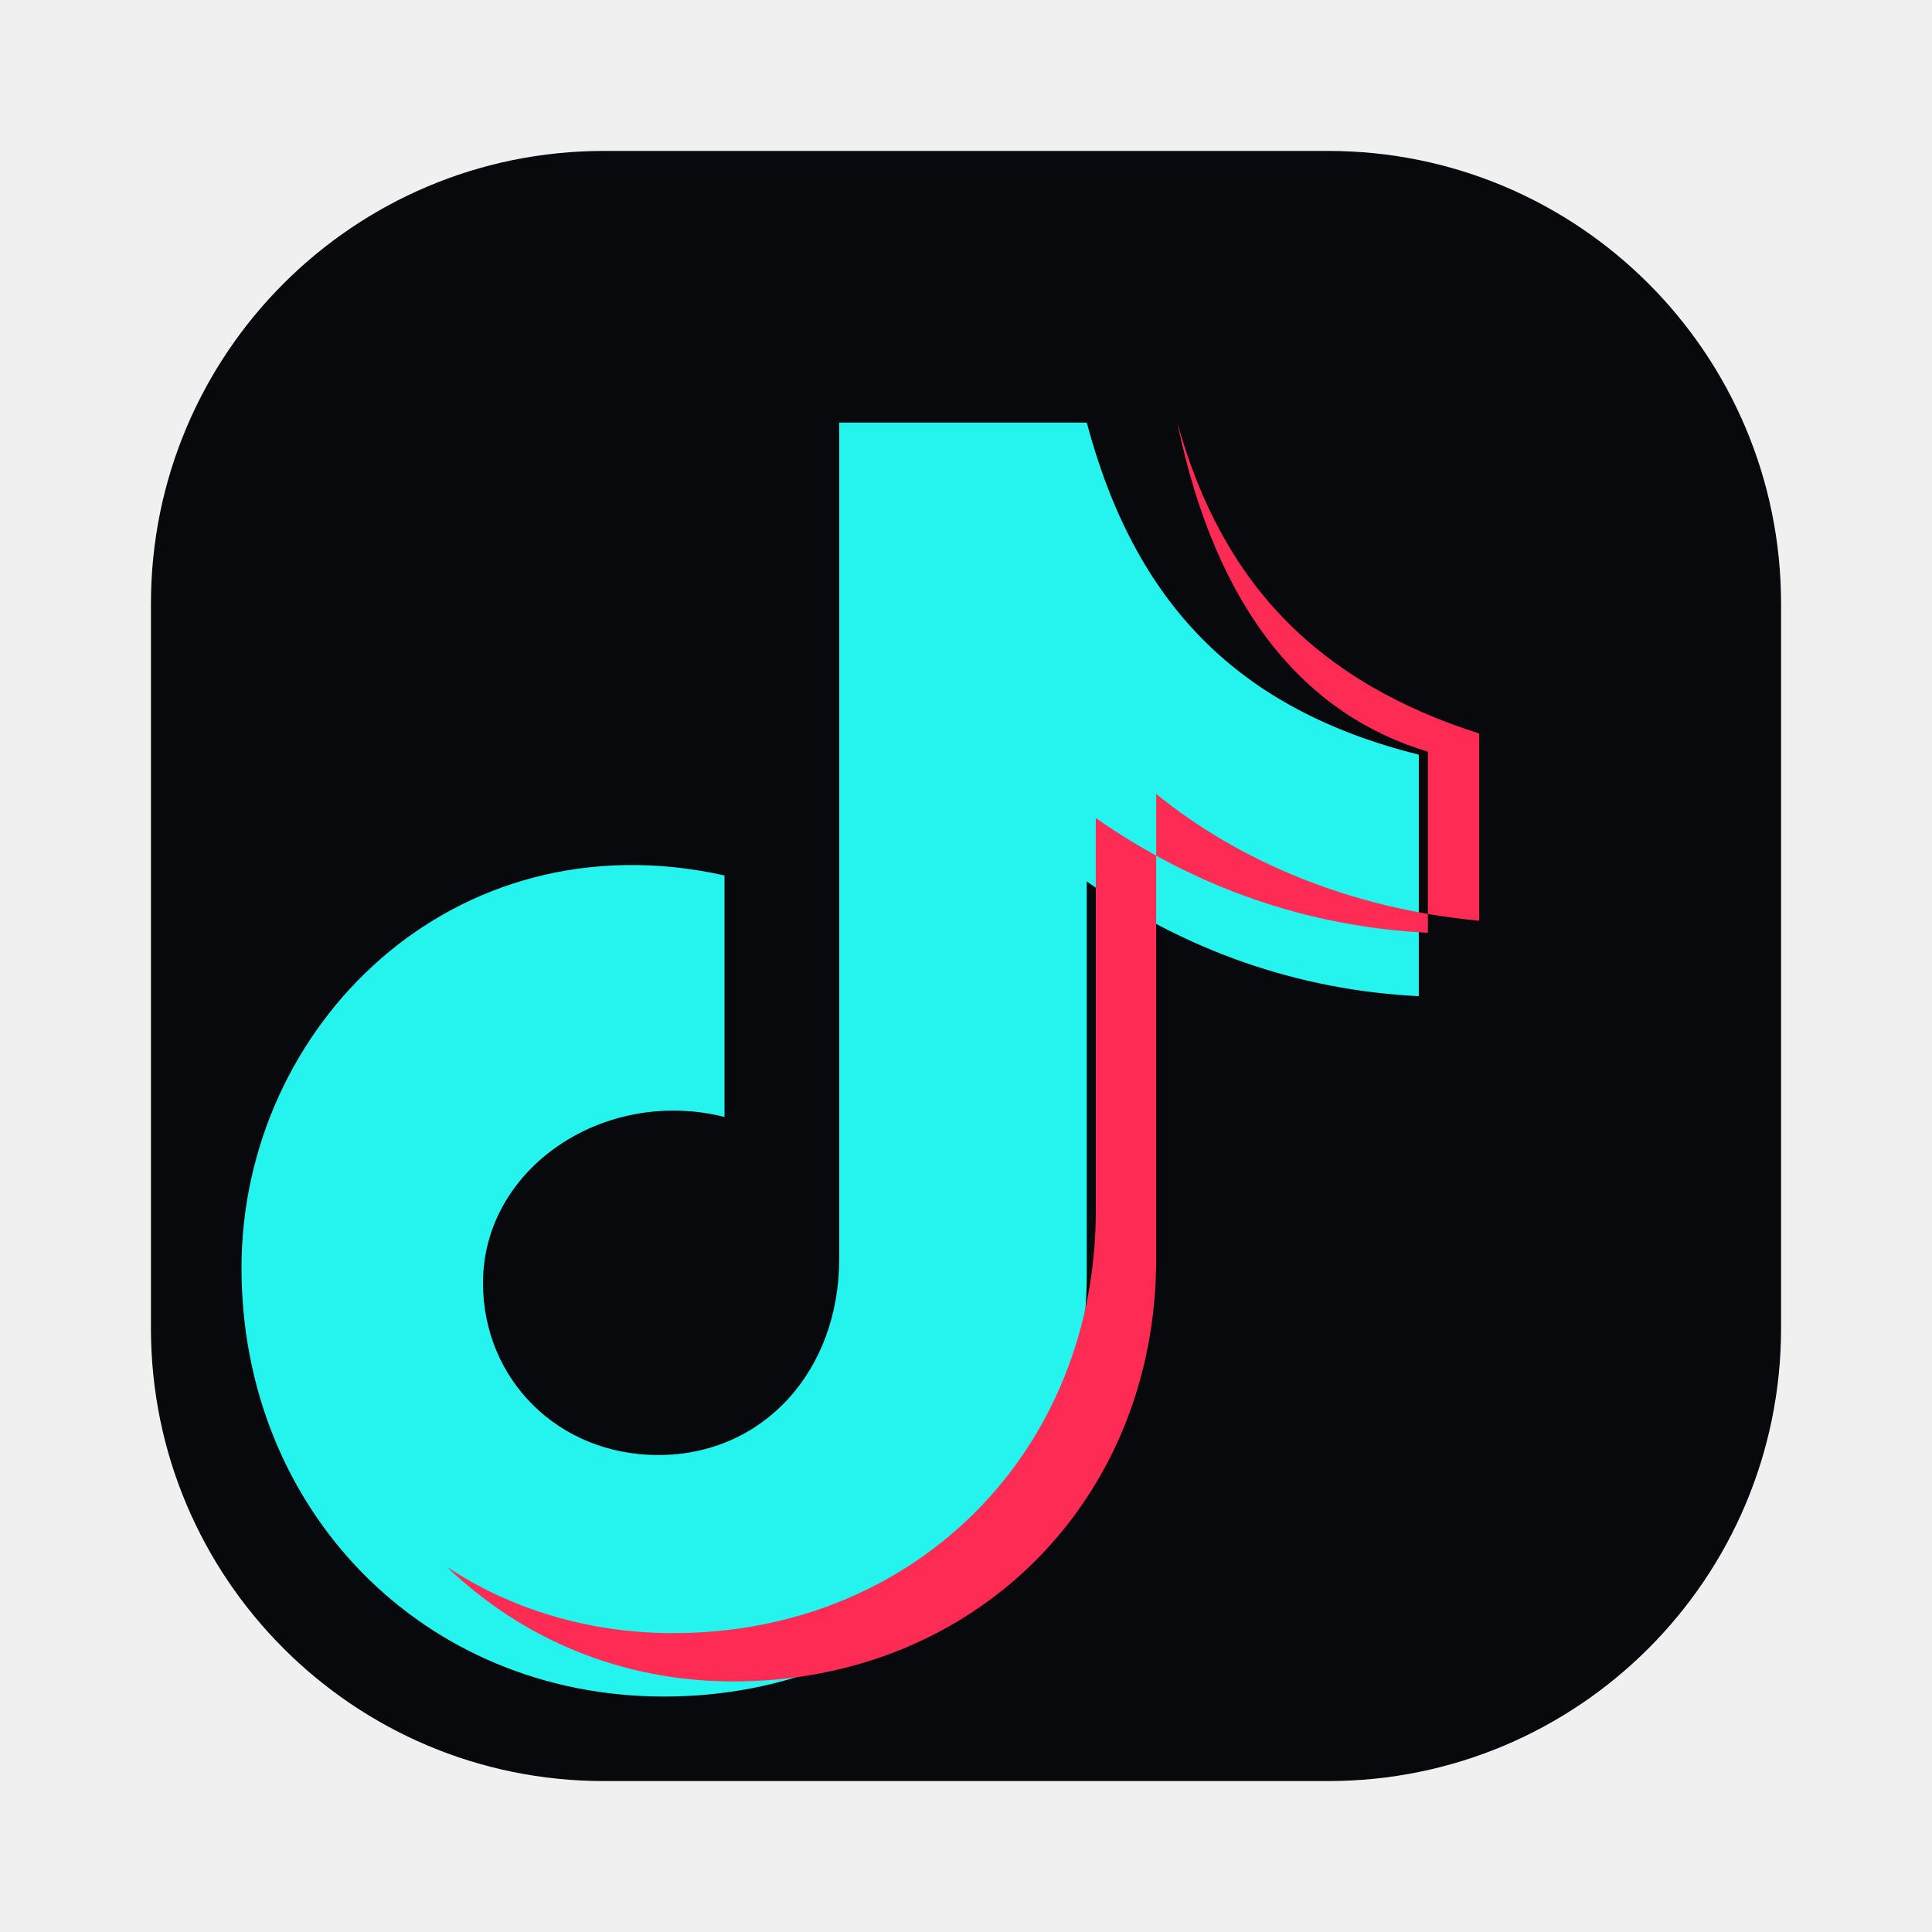
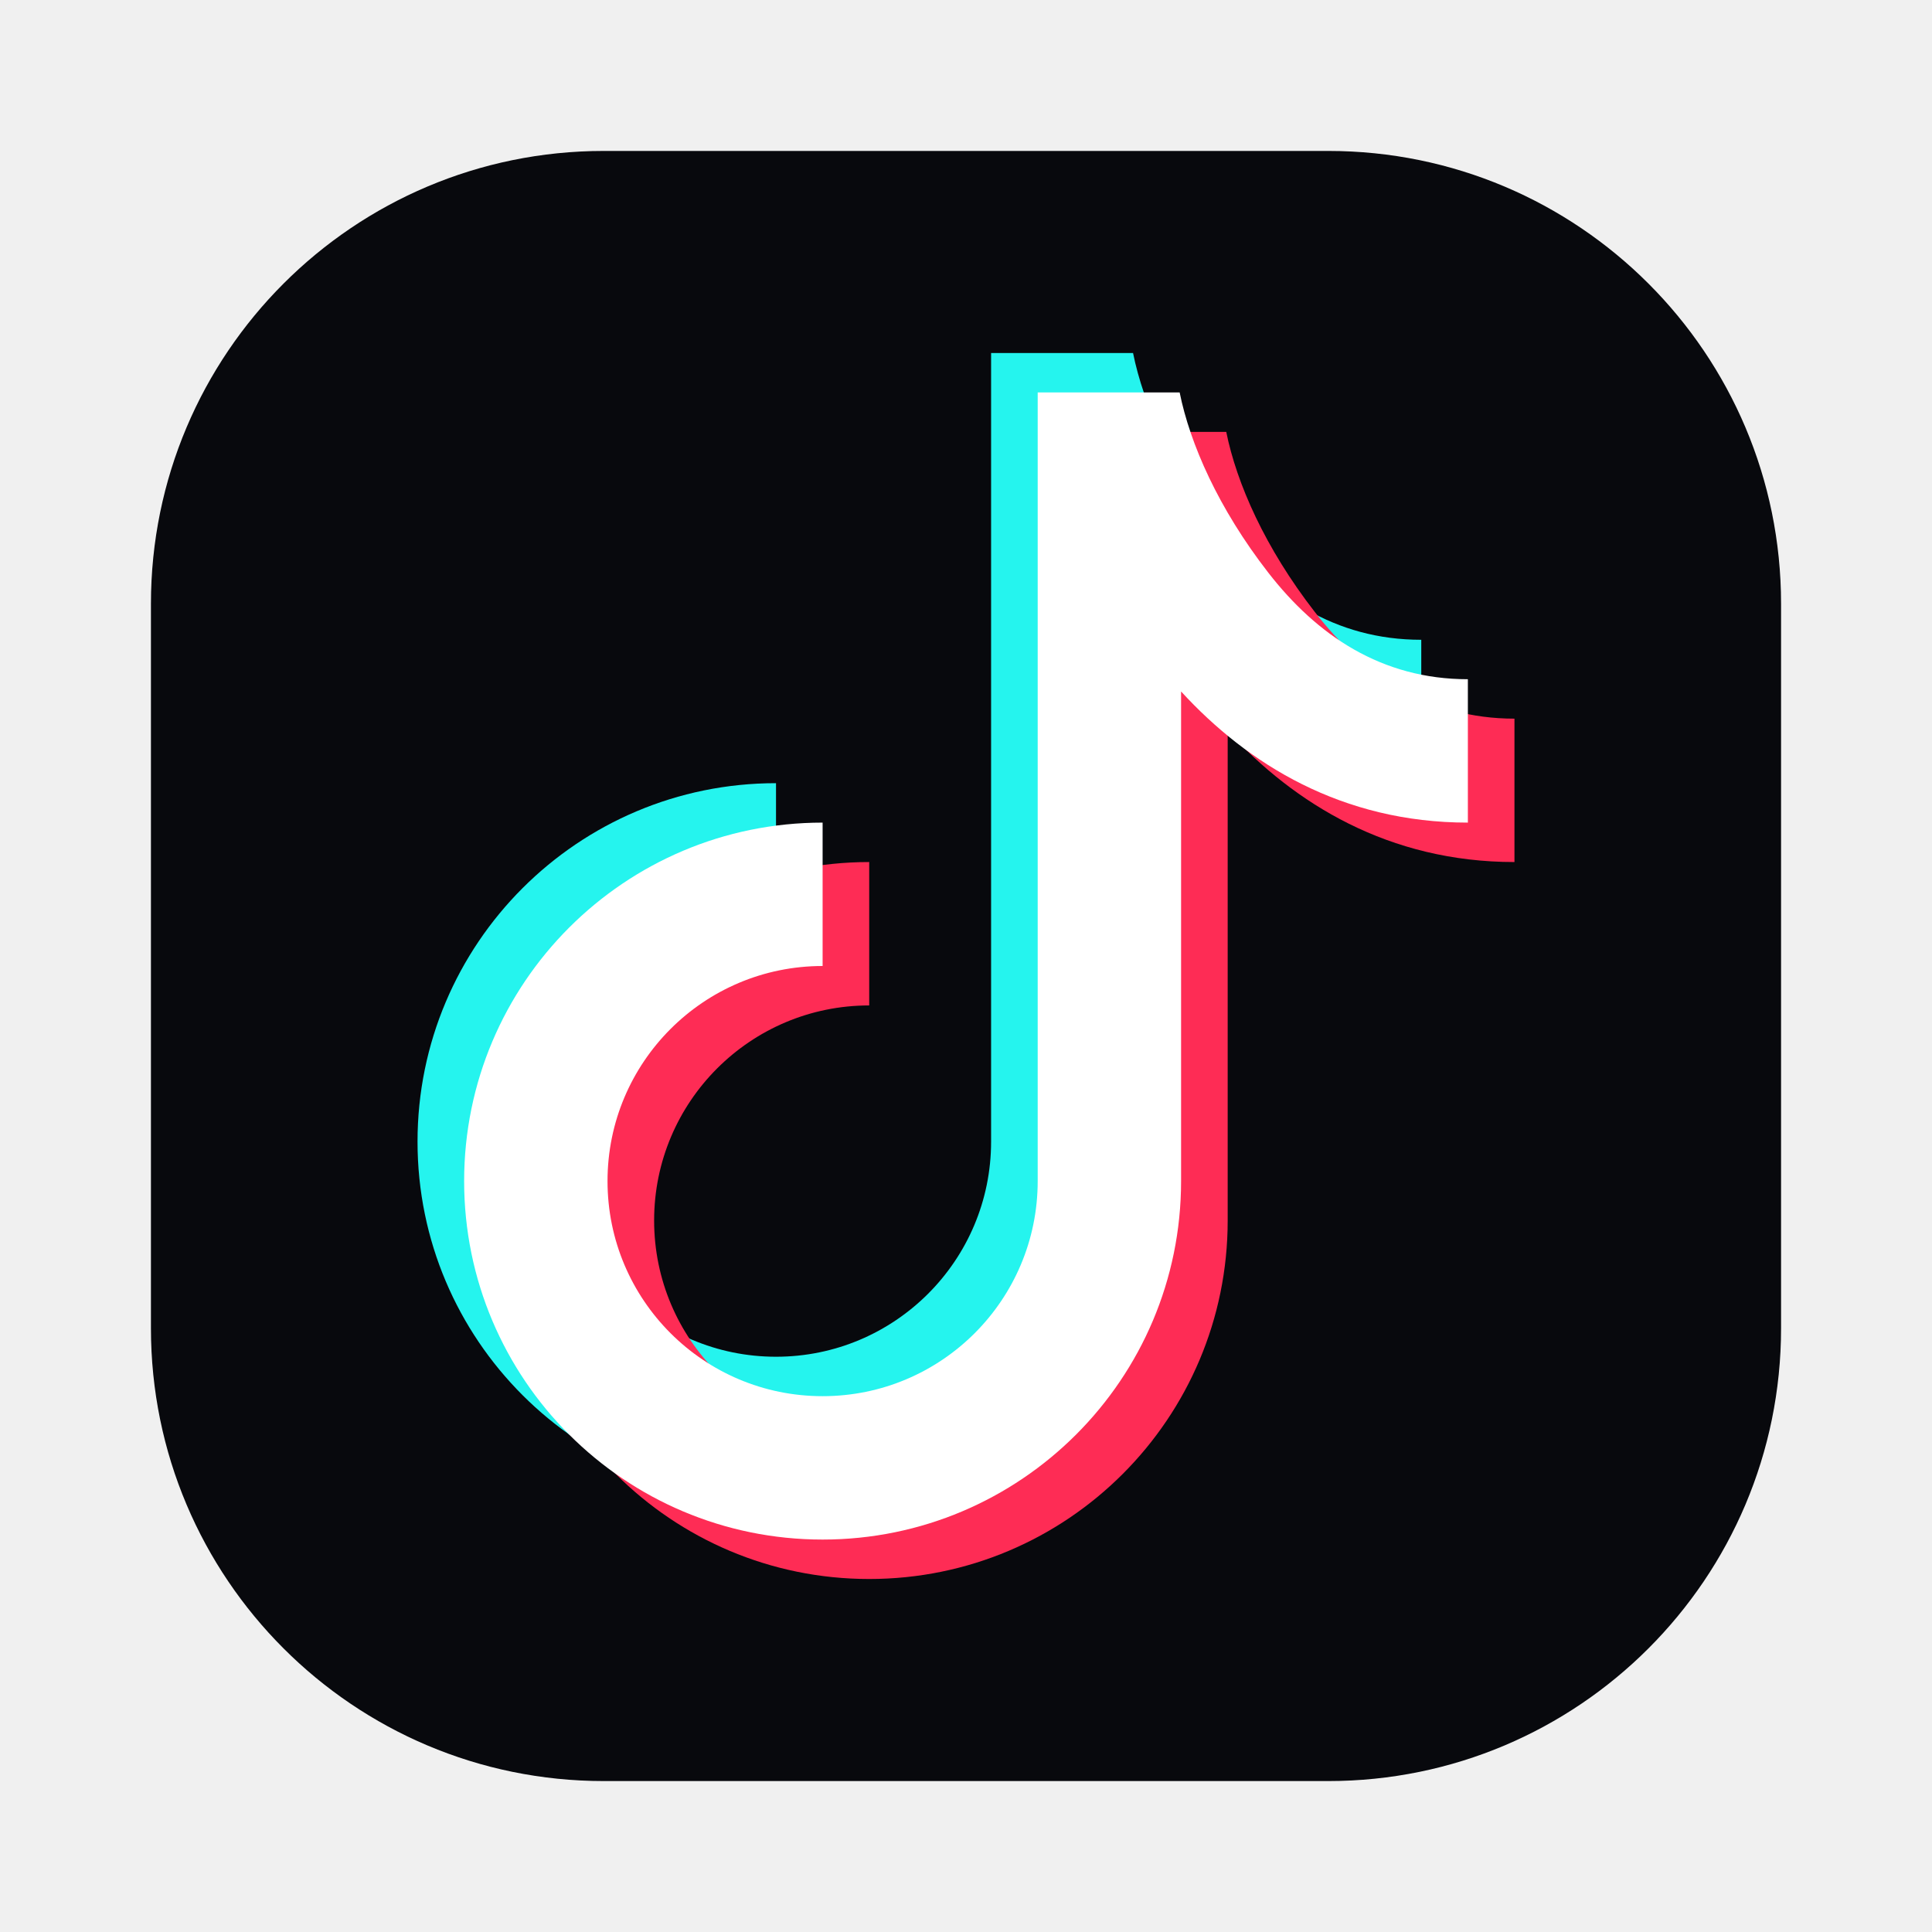
<svg xmlns="http://www.w3.org/2000/svg" viewBox="0 0 64 64">
  <rect x="5" y="5" width="54" height="54" rx="15" fill="#08090d" />
-   <path d="M36 14c1.6 6 5 9.5 11 11v8c-4-.2-7.7-1.5-11-3.8v13c0 8-6 14-14 14S8 50 8 42s7-15 16-13v8c-4-1-8 1.7-8 5.5 0 3.2 2.5 5.7 5.8 5.7 3.5 0 6-2.8 6-6.5V14z" fill="#25f4ee" />
-   <path d="M39 14c1.5 5.4 4.7 8.6 10 10.3v6.2c-4.3-.4-8-2-10.7-4.2v15.4c0 8-6 14-14 14-3.7 0-7-1.4-9.5-3.8 2.1 1.4 4.7 2.2 7.5 2.2 8 0 14-6 14-14v-13c3.3 2.3 7 3.6 11 3.8v-6c-4-1.2-7-4.6-8.3-10.9z" fill="#fe2c55" />
+   <defs>
+     <path id="note" d="M9 0h1.98c.144.715.54 1.617 1.235 2.512C12.895 3.389 13.797 4 15 4v2c-1.753 0-3.07-.814-4-1.829V11a5 5 0 1 1-5-5v2a3 3 0 1 0 3 3z" />
+   </defs>
+   <g transform="translate(13 13) scale(2.375)">
+     <use href="#note" fill="#25f4ee" transform="translate(-.65 -.55)" />
+     <use href="#note" fill="#fe2c55" transform="translate(.65 .55)" />
+     <use href="#note" fill="#ffffff" />
+   </g>
</svg>
